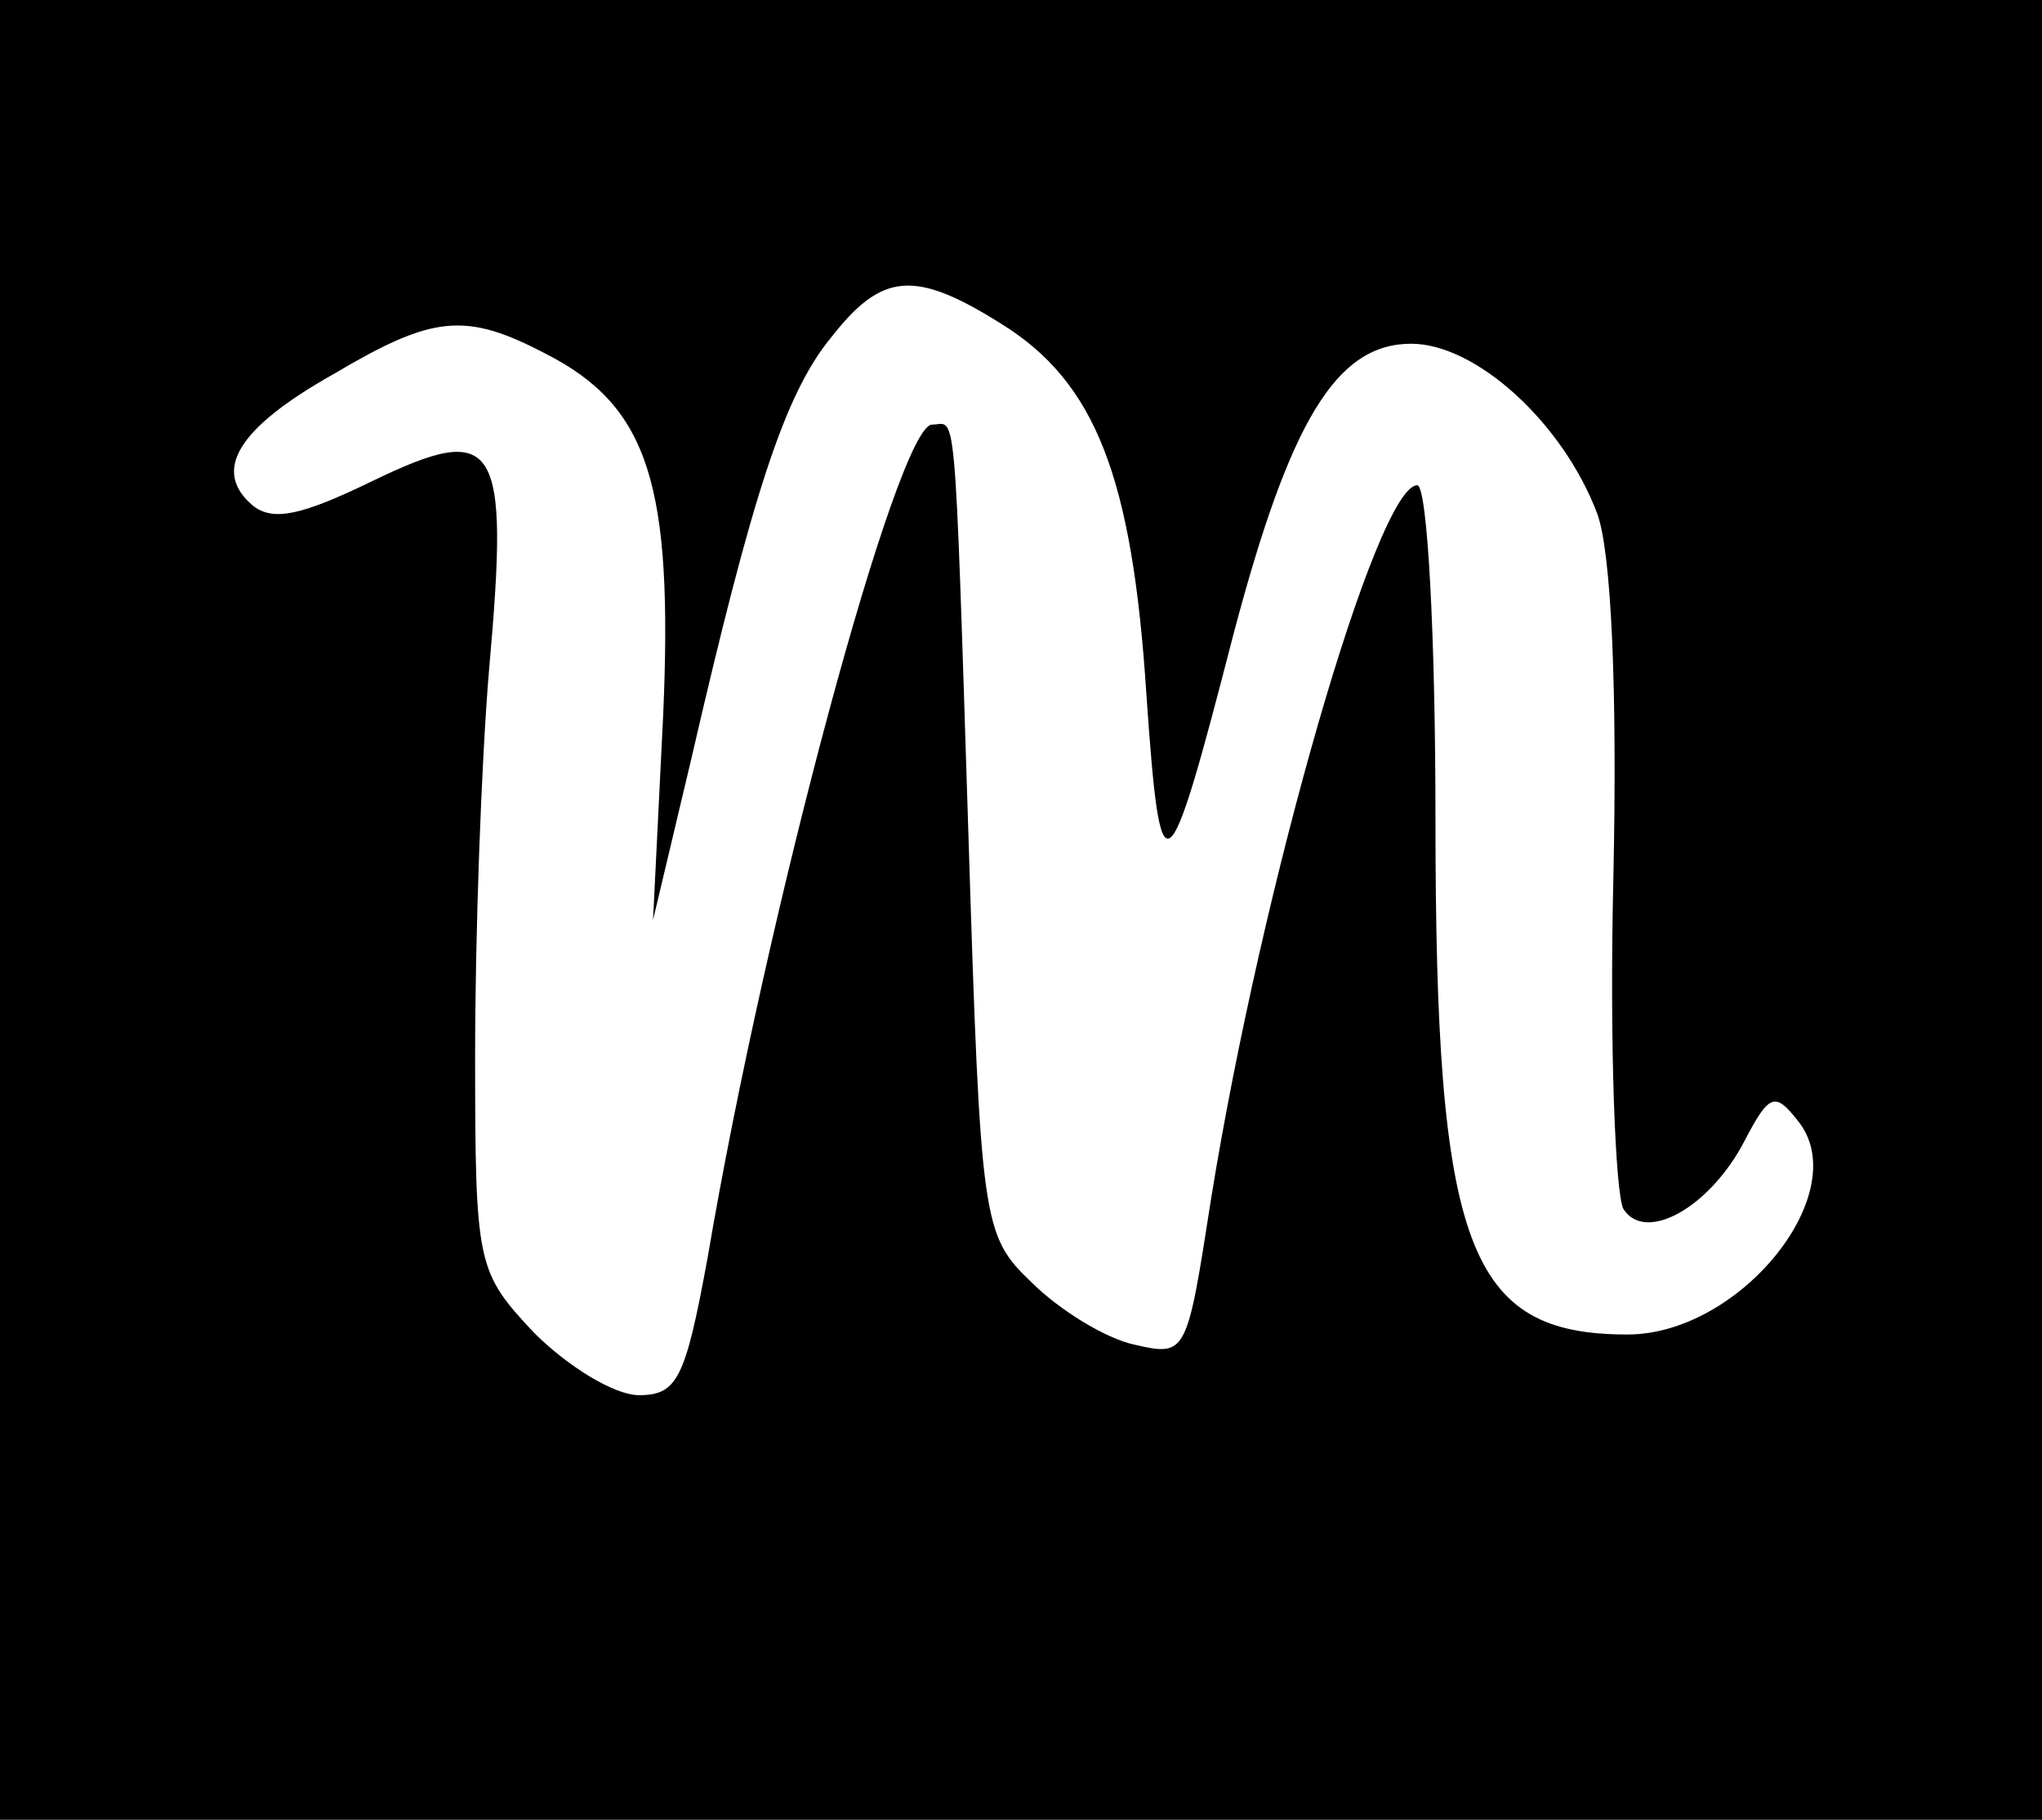
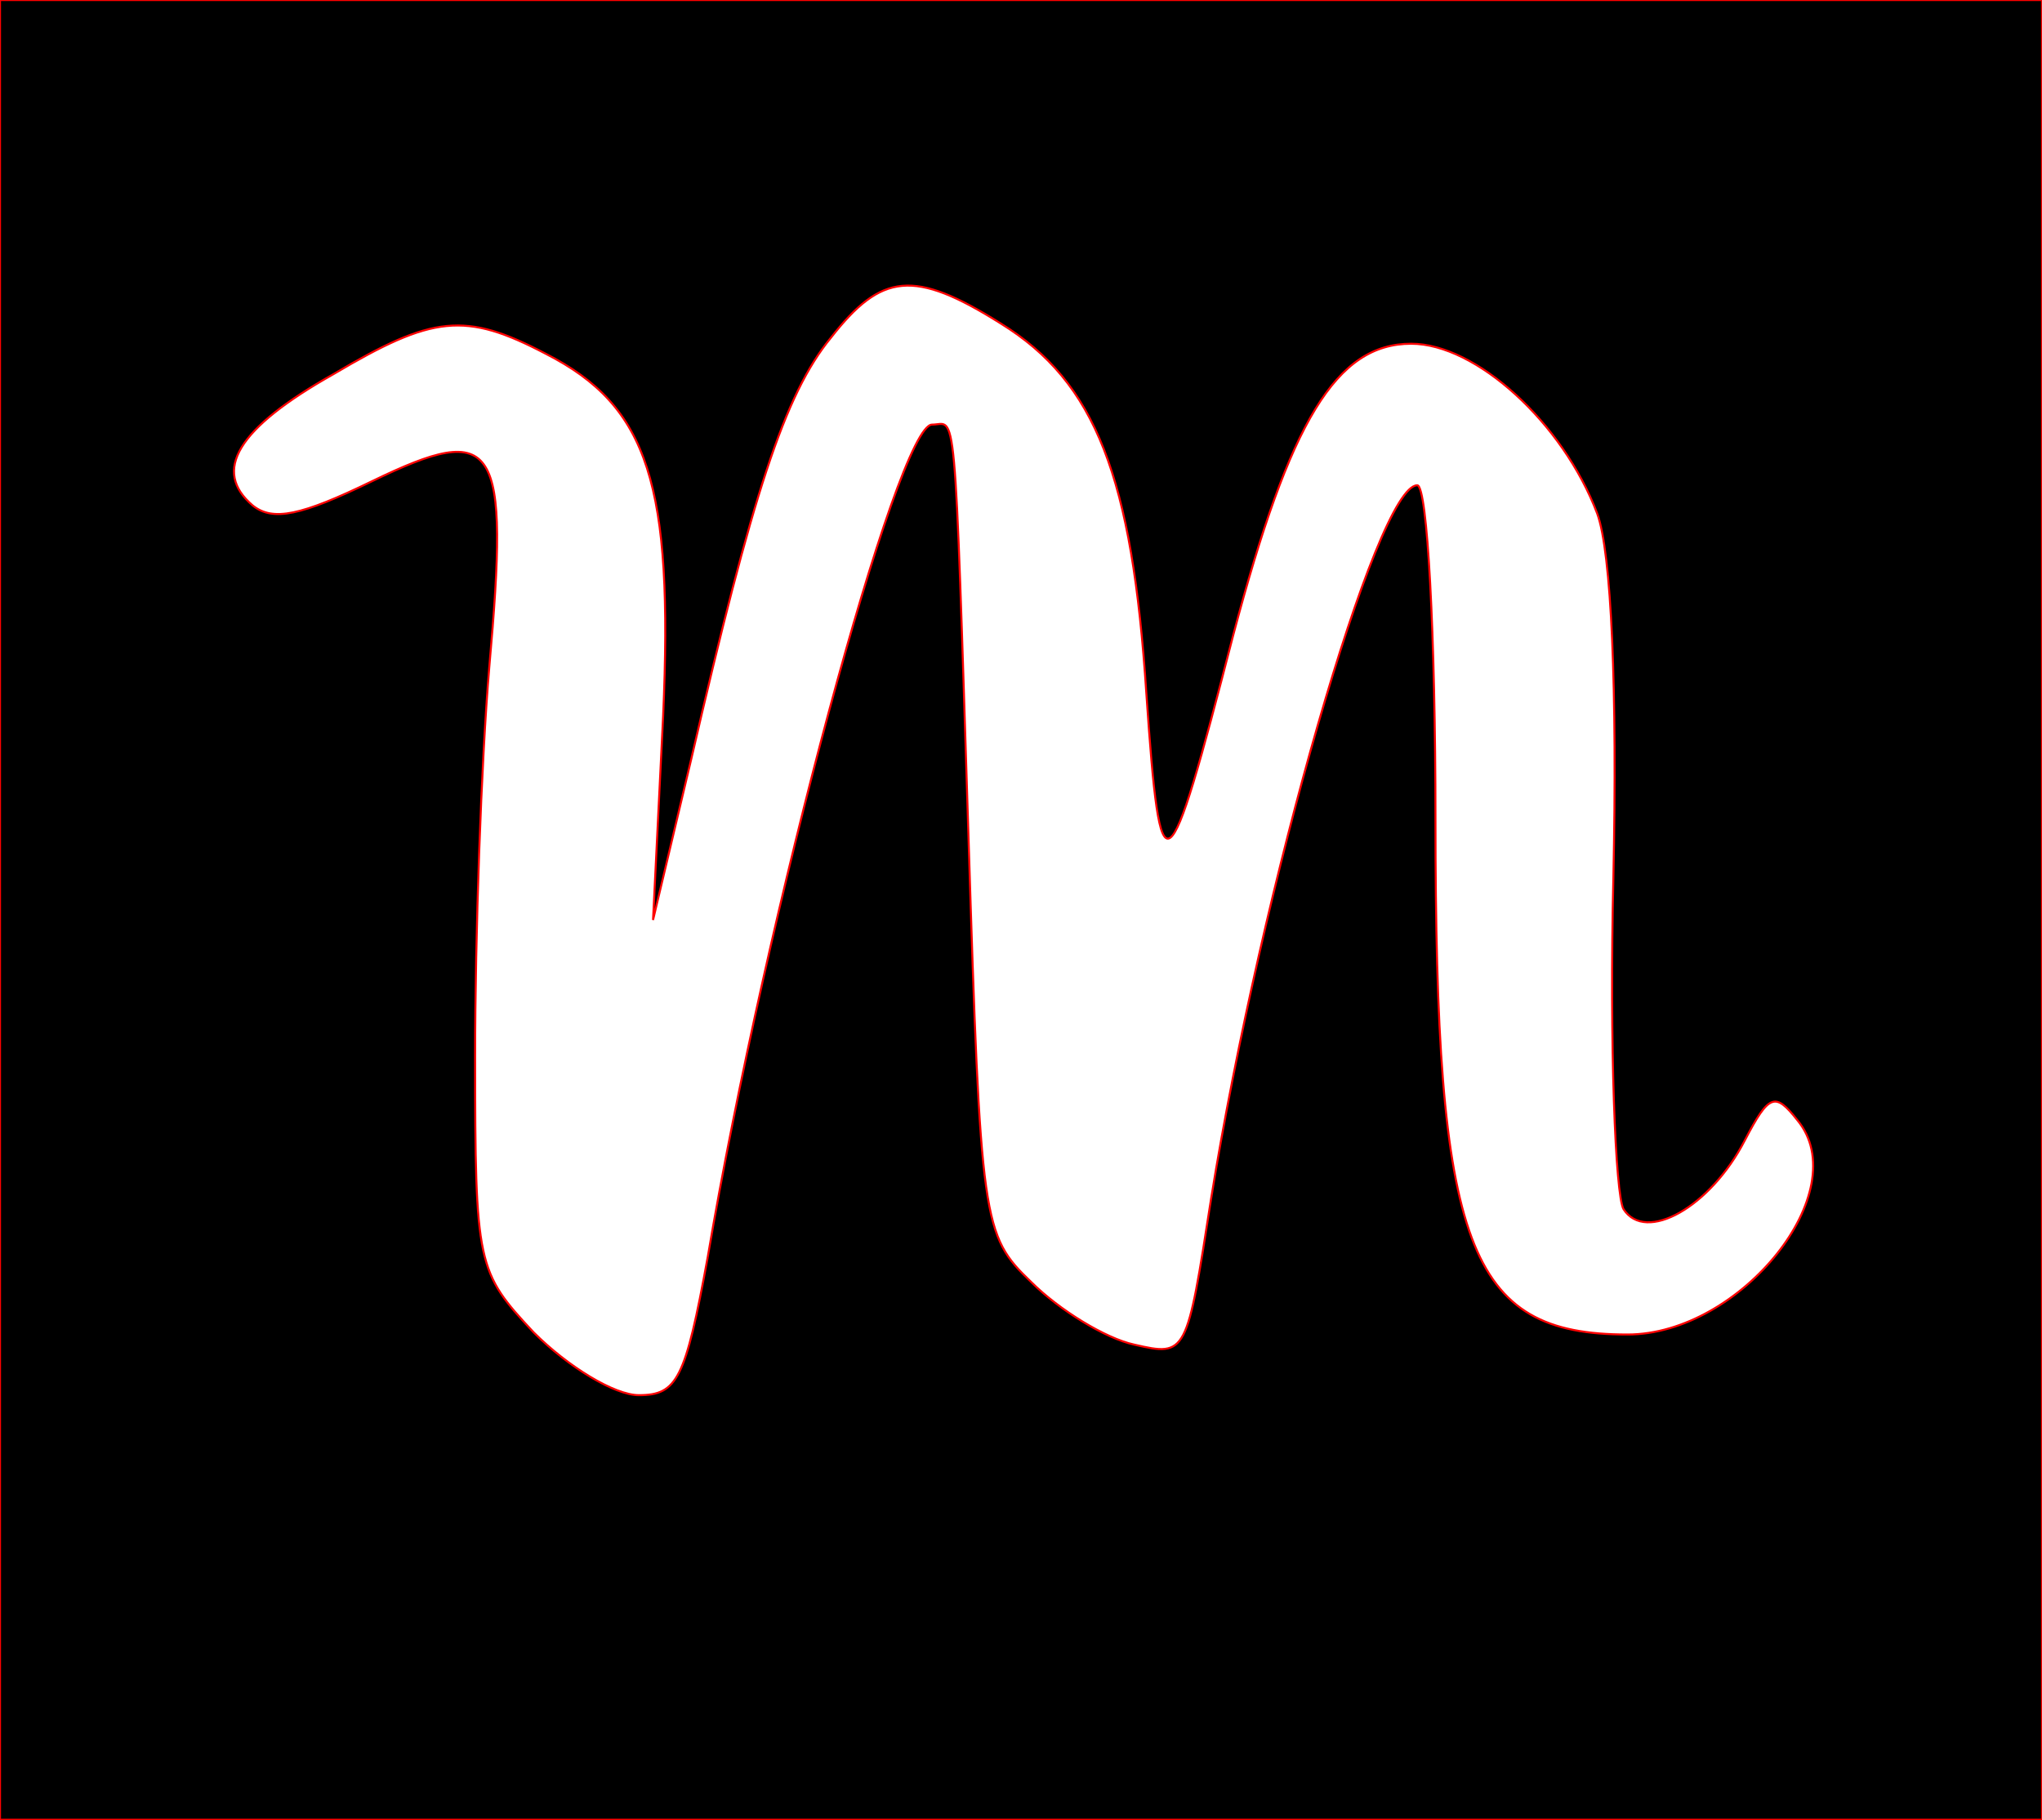
<svg xmlns="http://www.w3.org/2000/svg" version="1.0" width="101pt" height="90pt" viewBox="0 0 101 90" preserveAspectRatio="xMidYMid meet">
-   <g transform="translate(0,90) scale(0.1,-0.1)" fill="#000000" stroke="none">
+   <g transform="translate(0,90) scale(0.1,-0.1)" fill="black" stroke="red">
    <path d="M0 450 l0 -450 505 0 505 0 0 450 0 450 -505 0 -505 0 0 -450z m495 290 c47 -29 65 -76 72 -183 7 -101 10 -99 43 29 28 106 51 144 88 144 32 0 75 -39 92 -84 7 -19 10 -87 8 -180 -2 -83 1 -157 5 -164 11 -17 43 1 60 34 12 23 15 24 26 10 29 -35 -28 -106 -84 -106 -79 0 -95 43 -95 255 0 91 -4 165 -9 165 -20 0 -77 -198 -102 -353 -12 -77 -12 -78 -38 -72 -14 3 -37 17 -51 31 -24 23 -25 29 -31 221 -7 221 -6 203 -18 203 -17 0 -82 -241 -111 -412 -11 -60 -15 -68 -34 -68 -12 0 -35 14 -52 31 -28 30 -29 33 -29 137 0 59 3 145 7 192 10 112 4 122 -58 92 -35 -17 -49 -20 -59 -12 -20 17 -8 38 40 65 49 29 65 31 105 10 51 -26 63 -65 58 -179 l-5 -101 19 80 c30 130 46 180 69 208 25 32 41 34 84 7z" />
  </g>
</svg>
